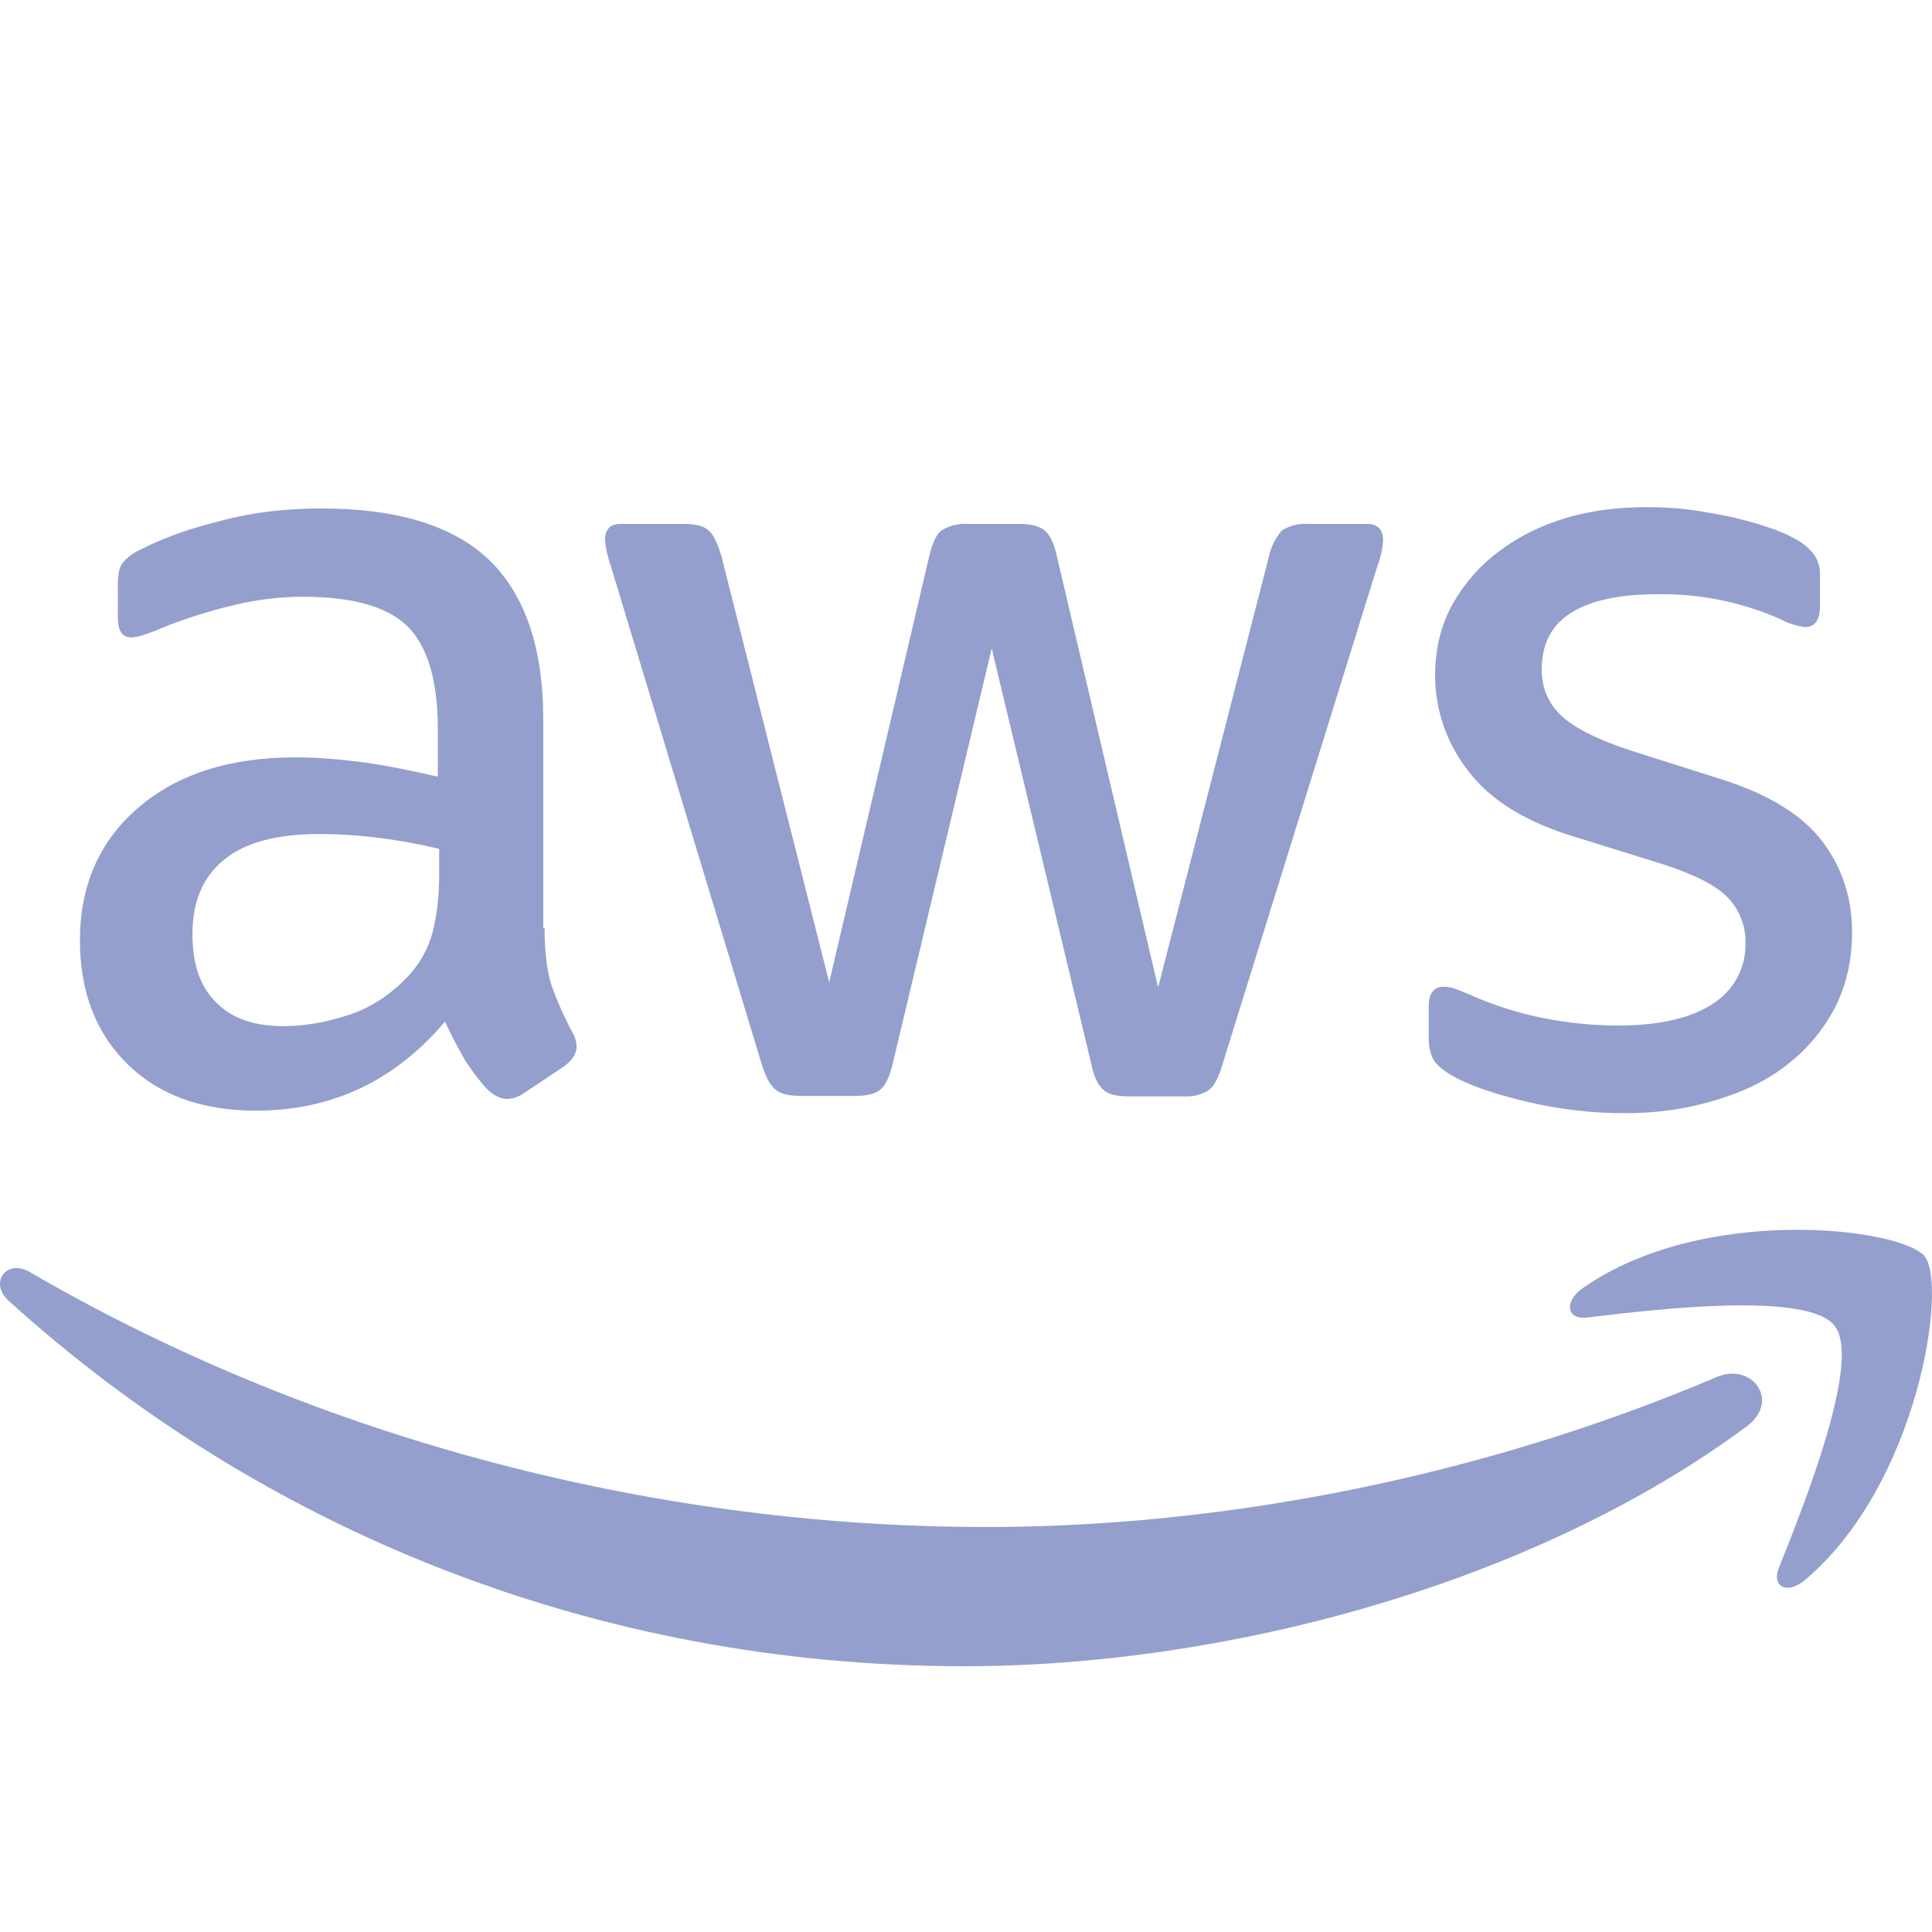
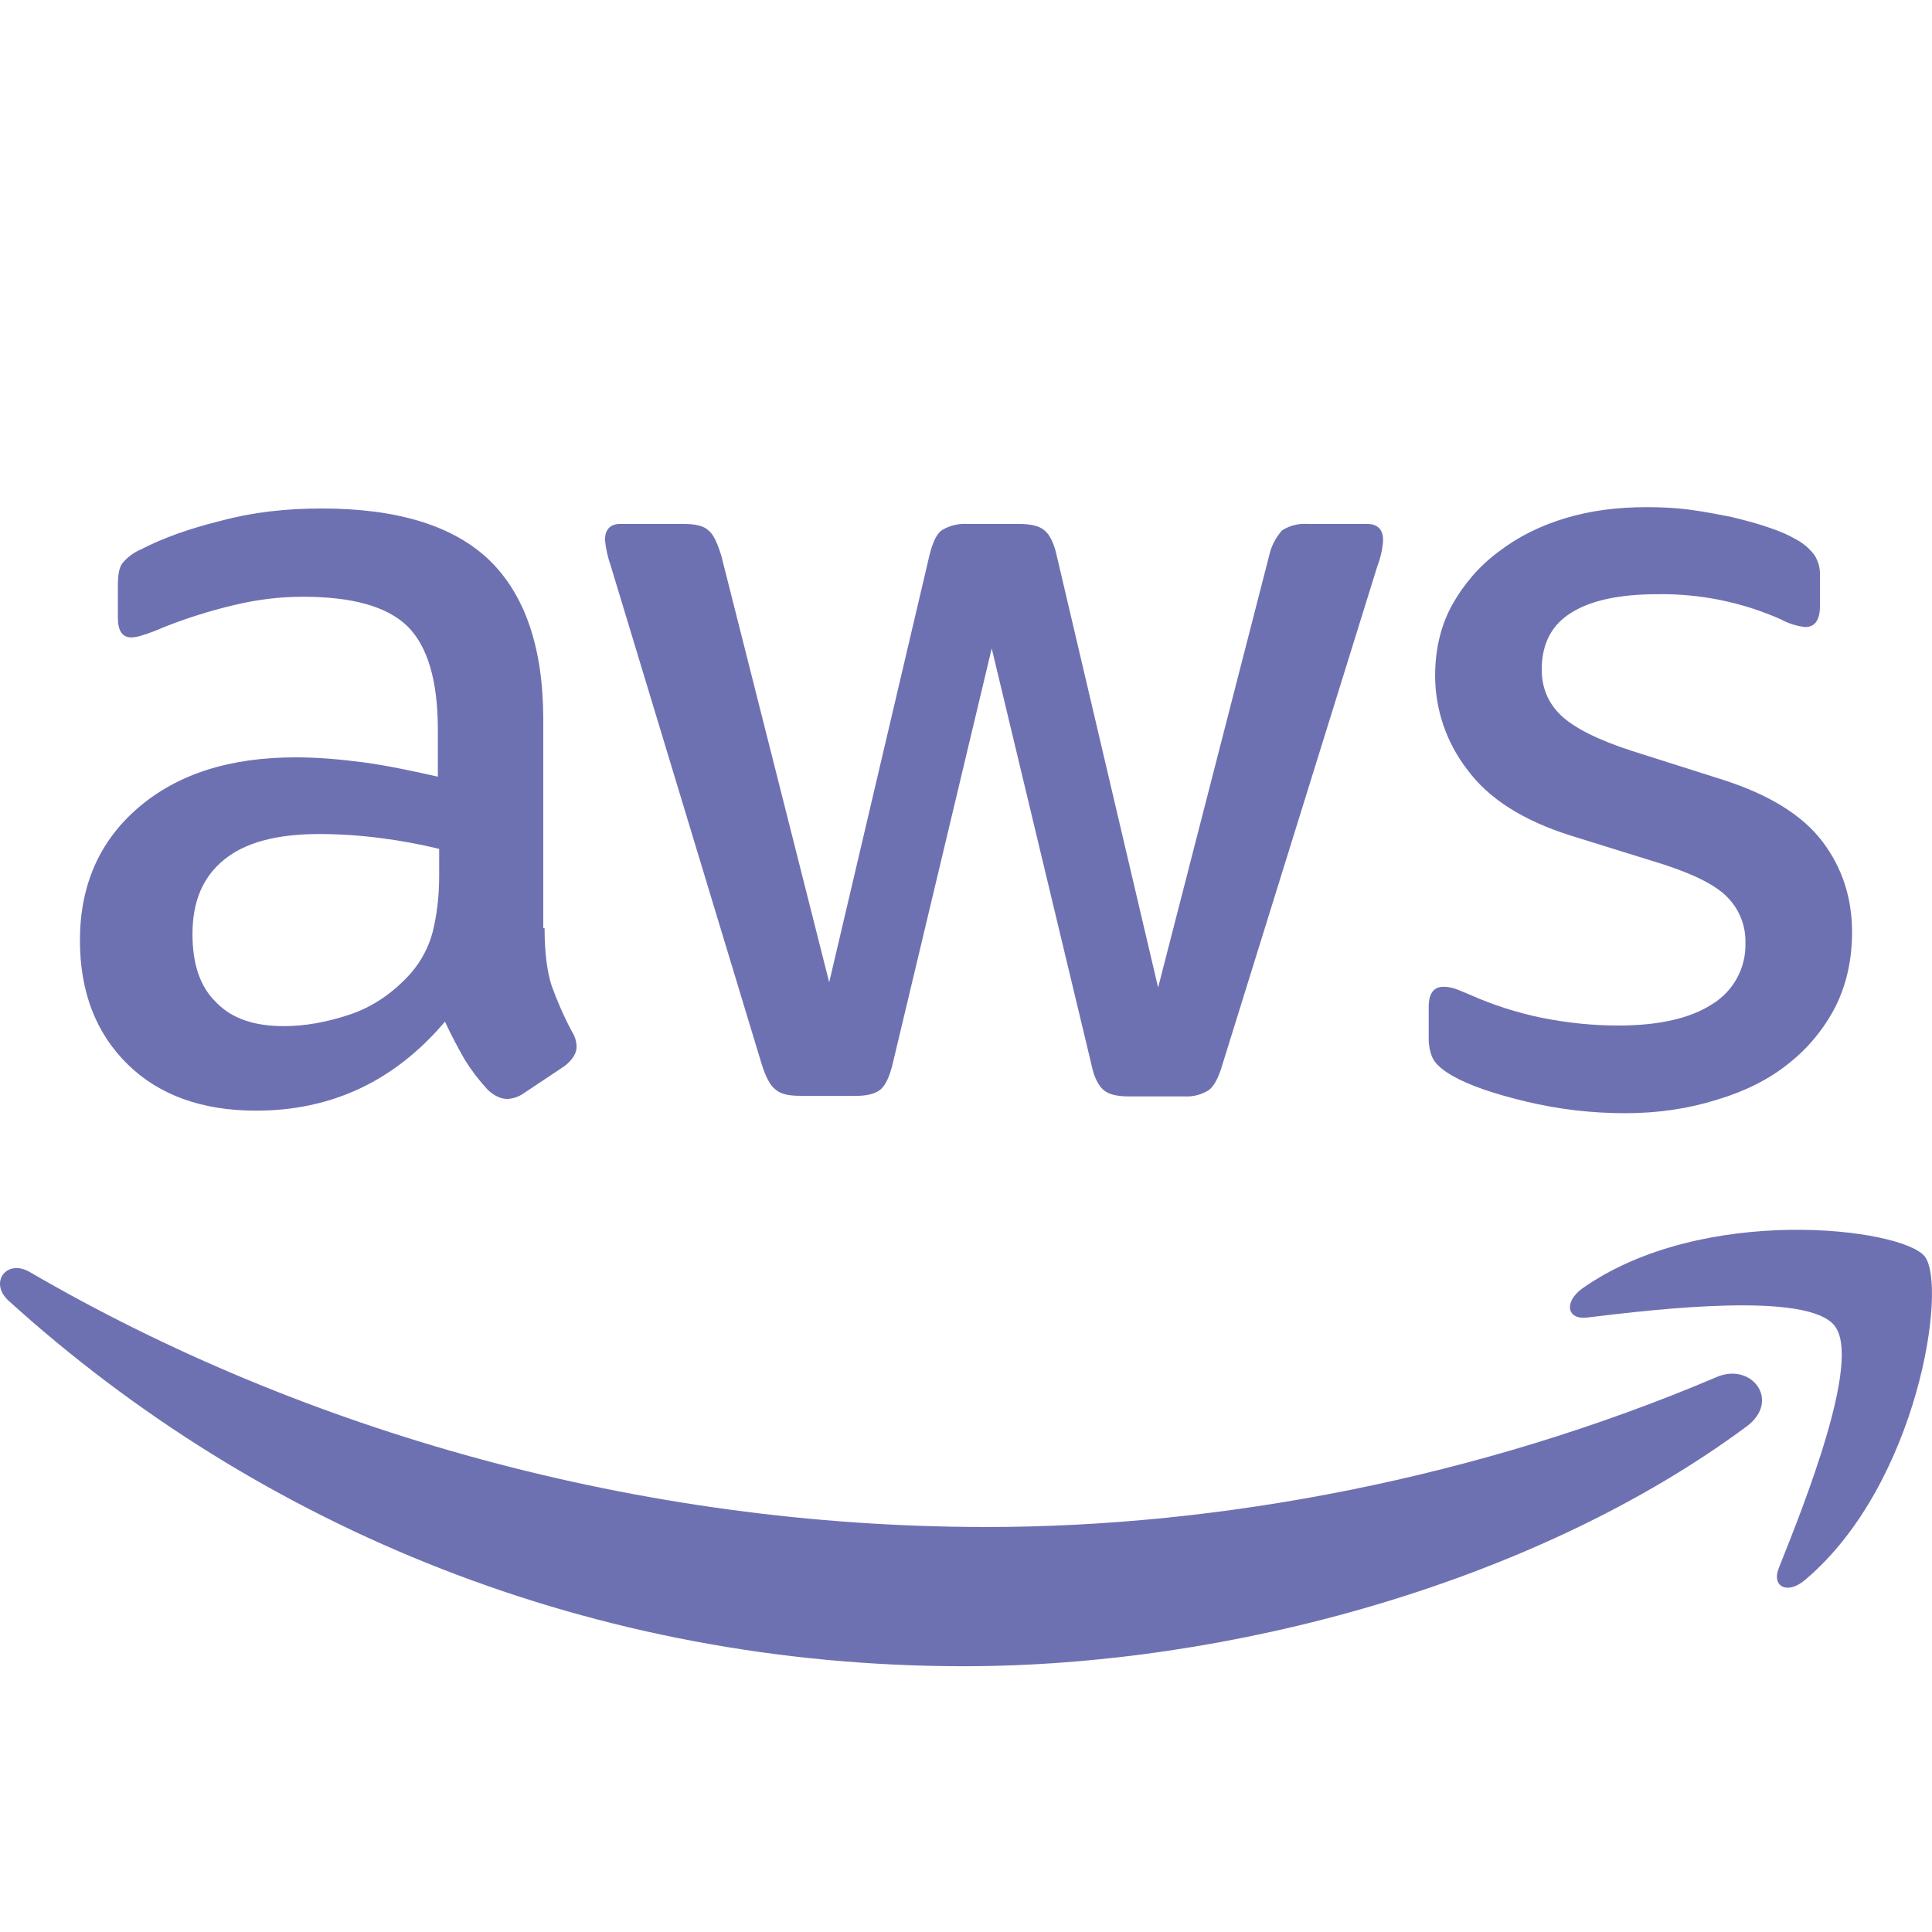
<svg xmlns="http://www.w3.org/2000/svg" width="800px" height="800px" viewBox="0 0 16 16" fill="none">
  <g id="SVGRepo_bgCarrier" stroke-width="0" />
  <g id="SVGRepo_tracerCarrier" stroke-linecap="round" stroke-linejoin="round" />
  <g id="SVGRepo_iconCarrier">
-     <g fill="#959fcd">
+     <g fill="#6e71b1">
      <path d="M4.51 7.687c0 .197.02.357.058.475.042.117.096.245.17.384a.233.233 0 01.037.123c0 .053-.032.107-.1.16l-.336.224a.255.255 0 01-.138.048c-.054 0-.107-.026-.16-.074a1.652 1.652 0 01-.192-.251 4.137 4.137 0 01-.164-.315c-.416.491-.937.737-1.565.737-.447 0-.804-.129-1.064-.385-.261-.256-.394-.598-.394-1.025 0-.454.16-.822.484-1.1.325-.278.756-.416 1.304-.416.18 0 .367.016.564.042.197.027.4.07.612.118v-.39c0-.406-.085-.689-.25-.854-.17-.166-.458-.246-.868-.246-.186 0-.377.022-.574.07a4.23 4.23 0 00-.575.181 1.525 1.525 0 01-.186.07.326.326 0 01-.085.016c-.075 0-.112-.054-.112-.166v-.262c0-.085.01-.15.037-.186a.399.399 0 01.15-.113c.185-.096.409-.176.67-.24.26-.07.537-.101.83-.101.633 0 1.096.144 1.394.432.293.288.442.726.442 1.314v1.73h.01zm-2.161.811c.175 0 .356-.032.548-.096.192-.064.362-.182.505-.342a.848.848 0 00.181-.341c.032-.129.054-.283.054-.465V7.03a4.43 4.43 0 00-.49-.09 3.996 3.996 0 00-.5-.033c-.357 0-.617.07-.793.214-.176.144-.26.347-.26.614 0 .25.063.437.196.566.128.133.314.197.559.197zm4.273.577c-.096 0-.16-.016-.202-.054-.043-.032-.08-.106-.112-.208l-1.25-4.127a.938.938 0 01-.048-.214c0-.085.042-.133.127-.133h.522c.1 0 .17.016.207.053.043.032.075.107.107.208l.894 3.535.83-3.535c.026-.106.058-.176.101-.208a.365.365 0 01.213-.053h.426c.1 0 .17.016.212.053.043.032.08.107.102.208l.84 3.578.92-3.578a.459.459 0 01.107-.208.347.347 0 01.208-.053h.495c.085 0 .133.043.133.133 0 .027-.006.054-.01.086a.768.768 0 01-.038.133l-1.283 4.127c-.031.107-.069.177-.111.209a.34.34 0 01-.203.053h-.457c-.101 0-.17-.016-.213-.053-.043-.038-.08-.107-.101-.214L8.213 5.37l-.82 3.439c-.026.107-.058.176-.1.213-.043.038-.118.054-.213.054h-.458zm6.838.144a3.51 3.51 0 01-.82-.096c-.266-.064-.473-.134-.612-.214-.085-.048-.143-.101-.165-.15a.38.38 0 01-.031-.149v-.272c0-.112.042-.166.122-.166a.3.3 0 01.096.016c.032.011.08.032.133.054.18.08.378.144.585.187.213.042.42.064.633.064.336 0 .596-.059.777-.176a.575.575 0 00.277-.508.52.52 0 00-.144-.373c-.095-.102-.276-.193-.537-.278l-.772-.24c-.388-.123-.676-.305-.851-.545a1.275 1.275 0 01-.266-.774c0-.224.048-.422.143-.593.096-.17.224-.32.384-.438.16-.122.34-.213.553-.277.213-.064.436-.091.67-.091.118 0 .24.005.357.021.122.016.234.038.346.06.106.026.208.052.303.085.096.032.17.064.224.096a.461.461 0 01.16.133.289.289 0 01.047.176v.251c0 .112-.042.171-.122.171a.552.552 0 01-.202-.064 2.428 2.428 0 00-1.022-.208c-.303 0-.543.048-.708.15-.165.1-.25.256-.25.475 0 .149.053.277.16.379.106.101.303.202.585.293l.756.24c.383.123.66.294.825.513.165.219.244.47.244.748 0 .23-.047.437-.138.619a1.435 1.435 0 01-.388.47c-.165.133-.362.23-.591.299-.24.075-.49.112-.761.112z" />
      <path fill-rule="evenodd" d="M14.465 11.813c-1.75 1.297-4.294 1.986-6.481 1.986-3.065 0-5.827-1.137-7.913-3.027-.165-.15-.016-.353.18-.235 2.257 1.313 5.04 2.109 7.92 2.109 1.941 0 4.075-.406 6.039-1.239.293-.133.543.192.255.406z" clip-rule="evenodd" />
      <path fill-rule="evenodd" d="M15.194 10.98c-.223-.287-1.479-.138-2.048-.069-.17.022-.197-.128-.043-.24 1-.705 2.645-.502 2.836-.267.192.24-.053 1.89-.99 2.68-.143.123-.281.06-.217-.1.212-.53.686-1.72.462-2.003z" clip-rule="evenodd" />
    </g>
  </g>
</svg>
